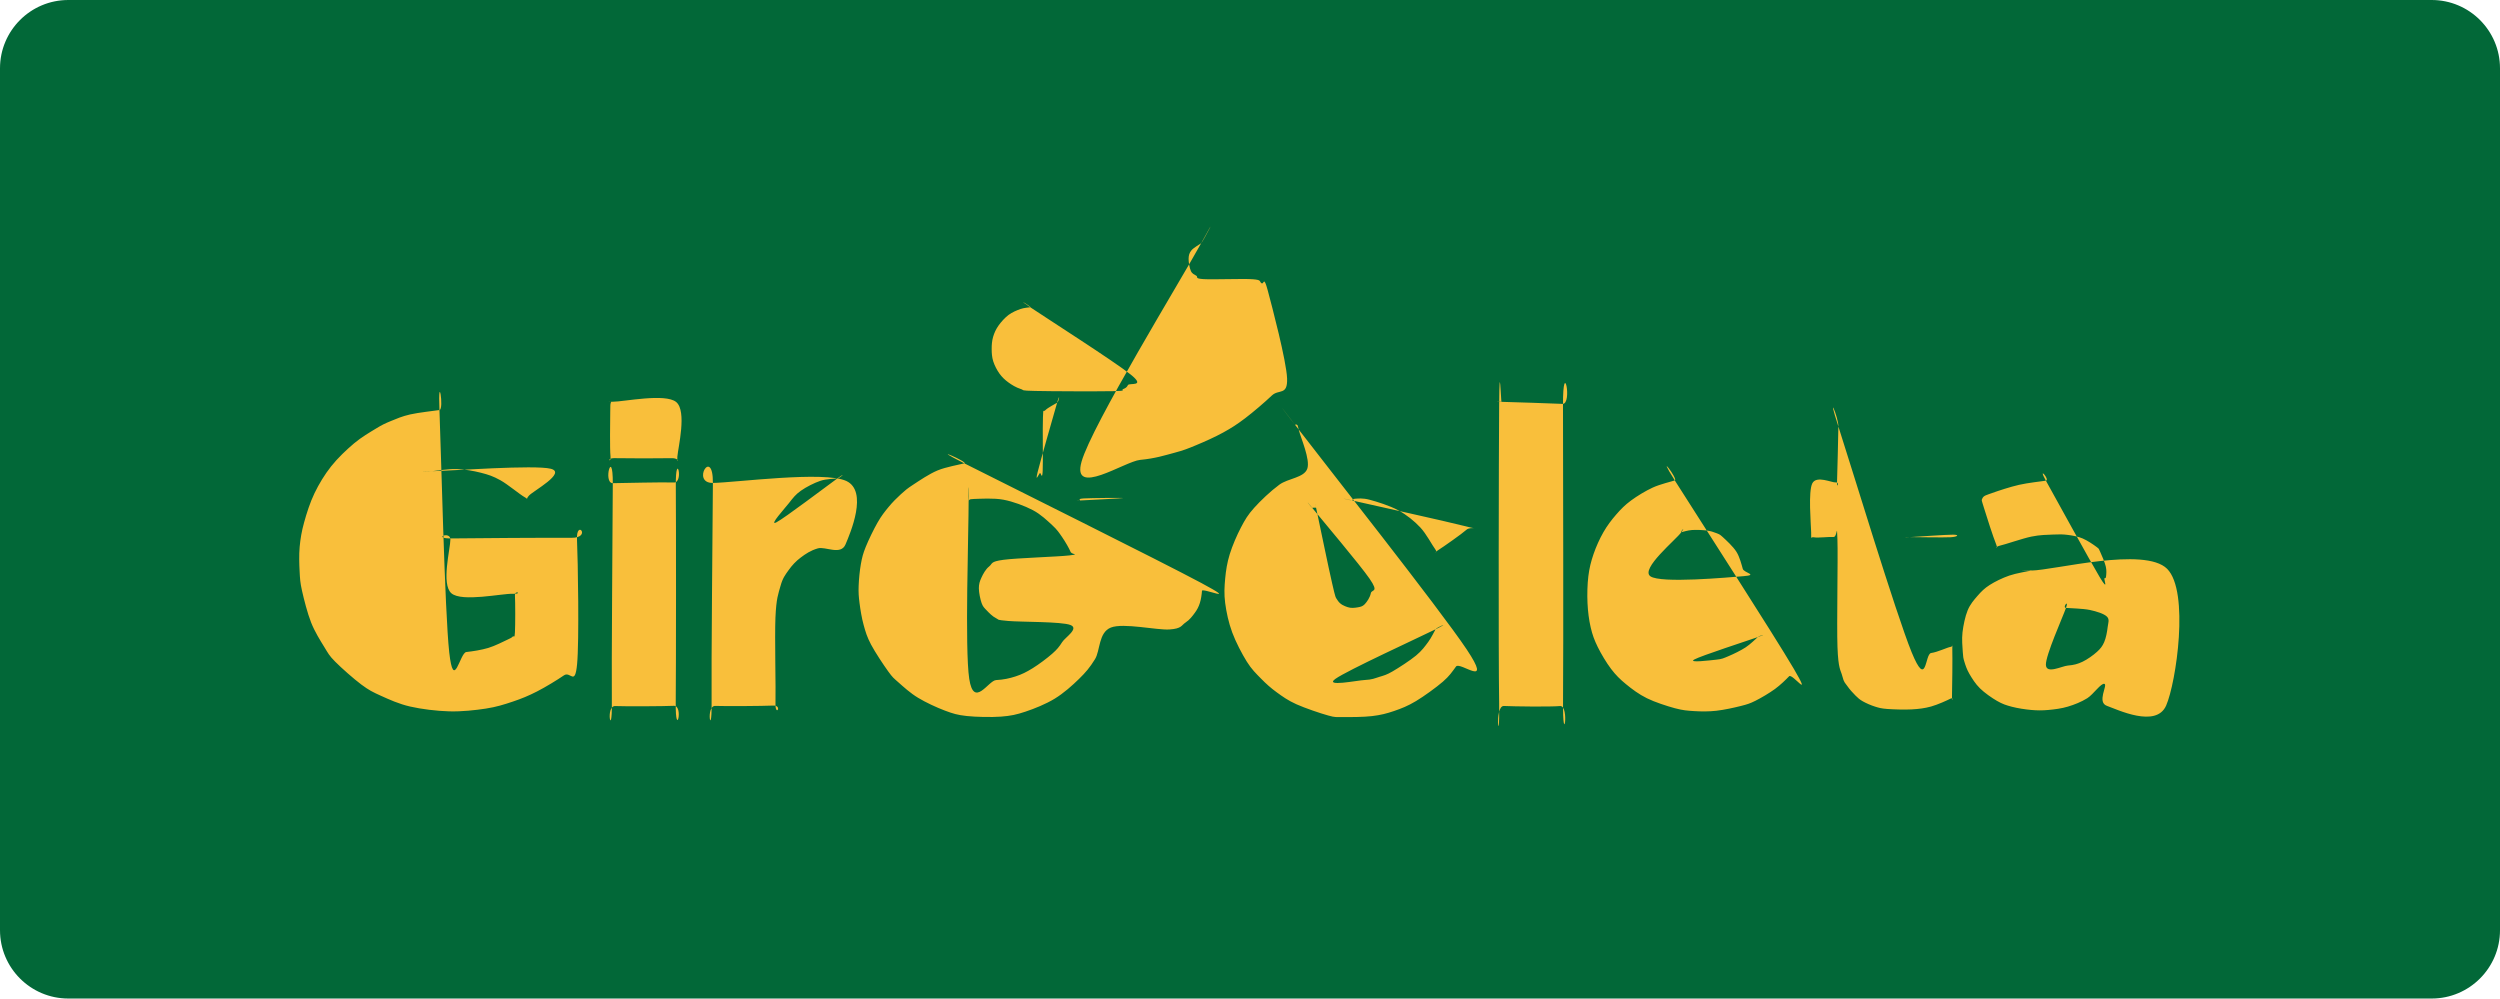
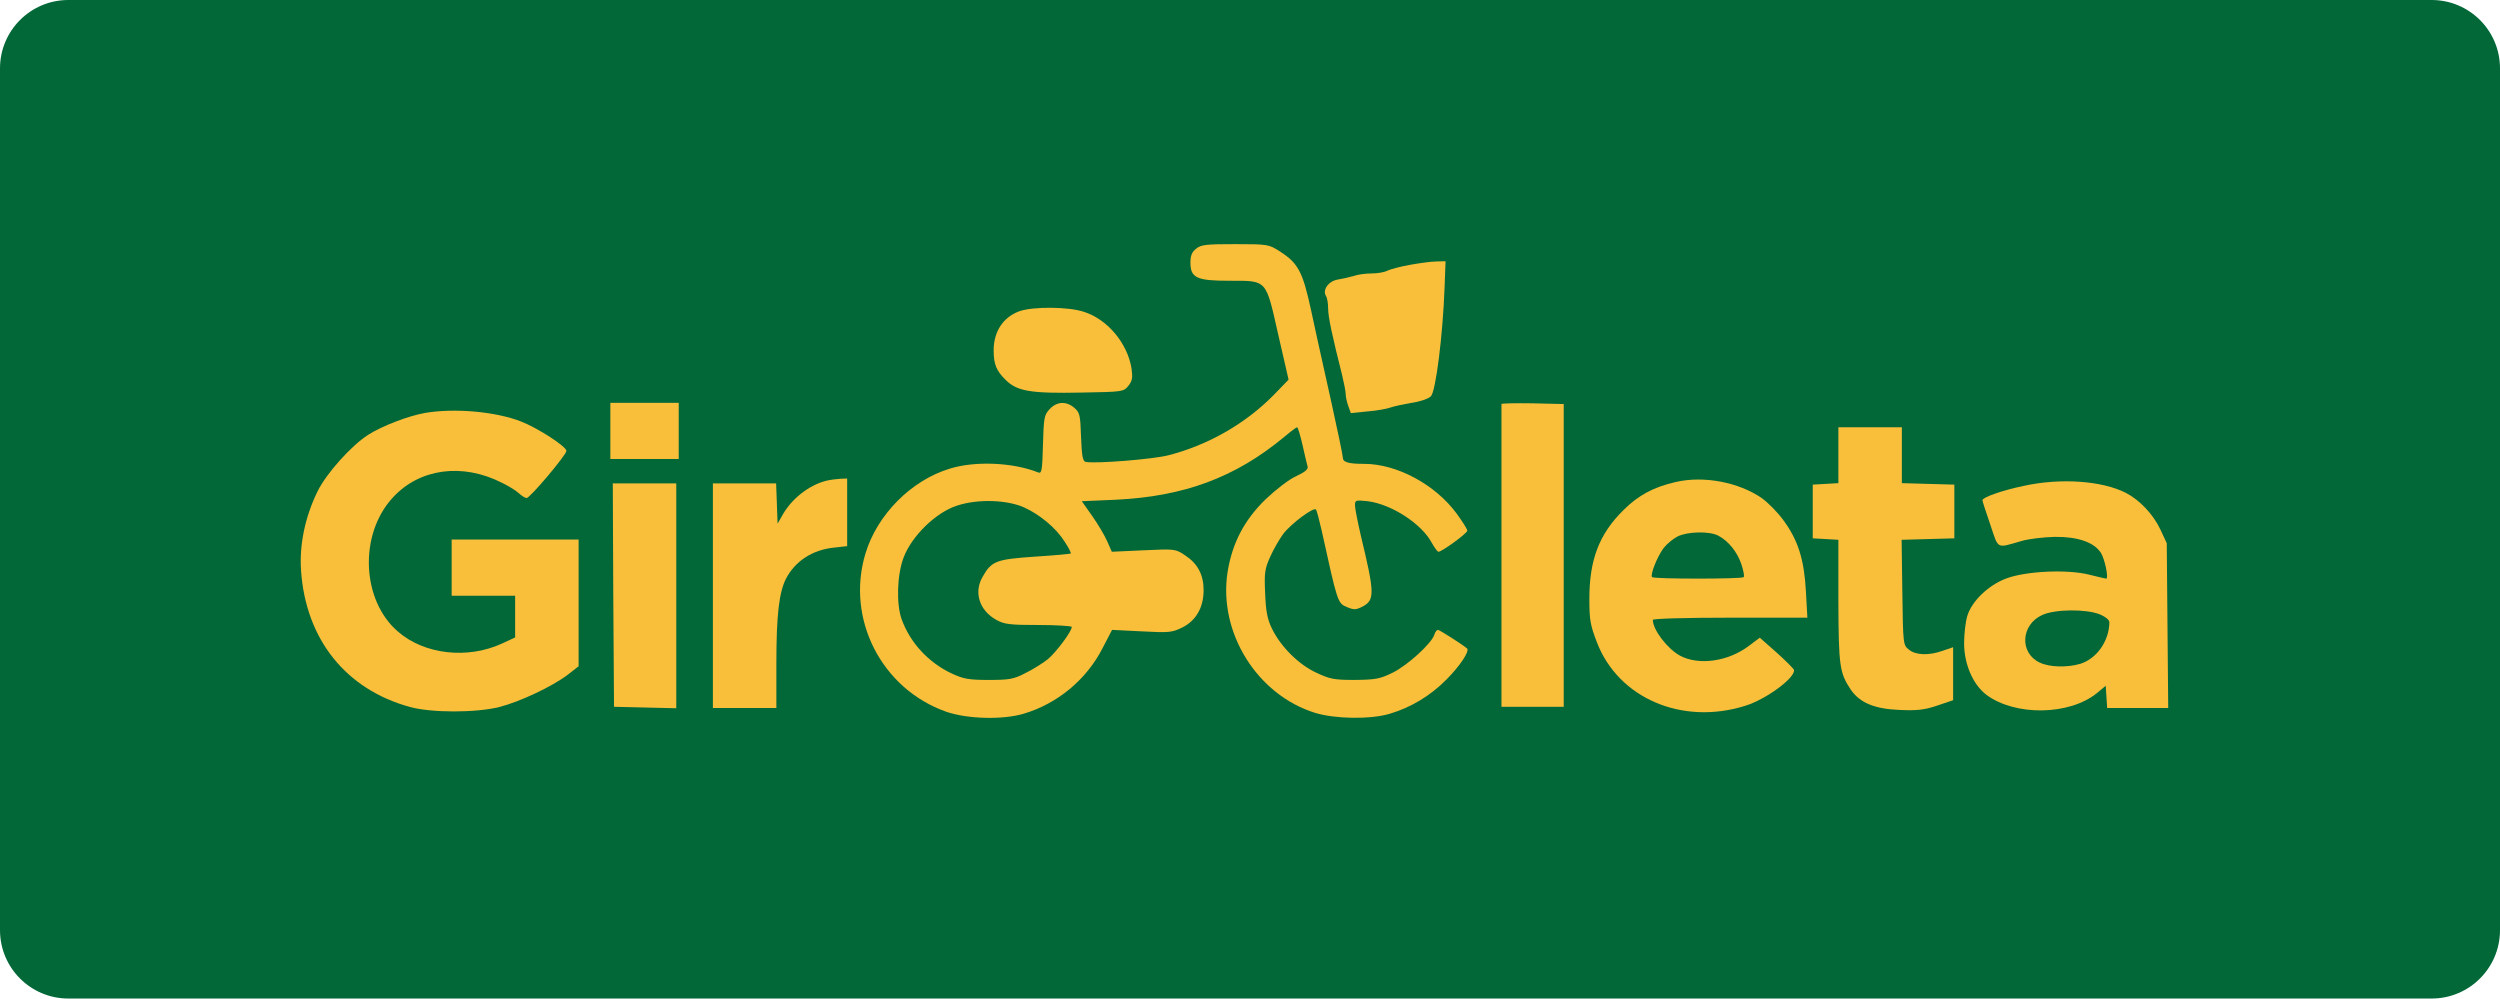
<svg xmlns="http://www.w3.org/2000/svg" viewBox="0 0 1024 409" width="100%" height="100%">
  <rect width="1024" height="409" rx="28" fill="#026838" />
-   <path d="M 492.00 99.62 C 491.33 100.11, 488.86 101.49, 488.00 102.55 C 487.14 103.61, 486.88 104.59, 486.85 106.00 C 486.81 107.41, 487.26 109.84, 487.79 111.00 C 488.31 112.16, 489.13 112.38, 490.00 112.93 C 490.87 113.49, 489.17 114.09, 493.00 114.33 C 496.83 114.57, 509.05 114.09, 513.00 114.37 C 516.95 114.65, 515.66 115.23, 516.70 116.00 C 517.75 116.77, 517.53 112.50, 519.28 119.00 C 521.02 125.50, 526.91 147.83, 527.19 155.00 C 527.46 162.17, 523.81 159.28, 520.95 162.00 C 518.09 164.72, 513.33 168.79, 510.00 171.32 C 506.67 173.85, 504.33 175.34, 501.00 177.17 C 497.67 179.01, 493.33 180.94, 490.00 182.32 C 486.67 183.71, 484.83 184.46, 481.00 185.47 C 477.17 186.48, 473.33 187.77, 467.00 188.37 C 460.67 188.98, 438.83 203.89, 443.00 189.10 C 447.17 174.31, 483.83 114.53, 492.00 99.62 C 500.17 84.70, 492.67 99.13, 492.00 99.62 Z M 422.00 125.85 C 421.33 125.97, 419.48 126.04, 418.00 126.57 C 416.52 127.09, 414.60 127.87, 413.10 129.00 C 411.60 130.13, 410.06 131.84, 409.00 133.34 C 407.94 134.84, 407.24 136.39, 406.77 138.00 C 406.30 139.61, 406.18 141.33, 406.19 143.00 C 406.20 144.67, 406.30 146.33, 406.83 148.00 C 407.36 149.67, 408.34 151.57, 409.36 153.00 C 410.39 154.43, 411.56 155.56, 413.00 156.61 C 414.44 157.66, 416.17 158.71, 418.00 159.30 C 419.83 159.89, 417.67 159.98, 424.00 160.13 C 430.33 160.29, 450.00 160.34, 456.00 160.22 C 462.00 160.09, 459.00 159.80, 460.00 159.39 C 461.00 158.97, 461.50 158.74, 462.00 157.73 C 462.50 156.71, 469.67 158.62, 463.00 153.31 C 456.33 148.00, 428.83 130.43, 422.00 125.85 C 415.17 121.27, 422.67 125.73, 422.00 125.85 Z M 251.00 164.55 C 250.86 164.62, 250.35 164.26, 250.17 165.00 C 250.00 165.74, 249.97 165.33, 249.95 169.00 C 249.93 172.67, 249.73 183.89, 250.07 187.00 C 250.41 190.11, 247.84 187.54, 252.00 187.66 C 256.16 187.77, 270.76 187.78, 275.00 187.67 C 279.24 187.56, 277.11 190.83, 277.45 187.00 C 277.78 183.17, 281.41 168.44, 277.00 164.70 C 272.59 160.96, 255.33 164.57, 251.00 164.55 C 246.67 164.52, 251.14 164.47, 251.00 164.55 Z M 433.00 164.95 C 432.20 165.46, 429.16 166.99, 428.20 168.00 C 427.23 169.01, 427.37 166.83, 427.19 171.00 C 427.00 175.17, 427.28 189.21, 427.08 193.00 C 426.88 196.79, 426.35 193.67, 426.00 193.74 C 425.65 193.81, 423.83 198.23, 425.00 193.43 C 426.17 188.63, 431.67 169.70, 433.00 164.95 C 434.33 160.20, 433.80 164.44, 433.00 164.95 Z M 615.00 164.59 C 614.84 164.83, 614.21 145.43, 614.05 166.00 C 613.89 186.57, 613.72 267.47, 614.05 288.00 C 614.38 308.53, 611.84 288.97, 616.00 289.17 C 620.16 289.37, 634.96 289.56, 639.00 289.20 C 643.04 288.84, 640.02 307.53, 640.22 287.00 C 640.42 266.47, 640.24 186.26, 640.20 166.00 C 640.16 145.74, 644.20 165.67, 640.00 165.43 C 635.80 165.20, 619.17 164.73, 615.00 164.59 C 610.83 164.45, 615.16 164.36, 615.00 164.59 Z M 180.00 167.95 C 178.00 168.25, 171.33 168.99, 168.00 169.75 C 164.67 170.51, 162.33 171.54, 160.00 172.50 C 157.67 173.46, 156.50 174.01, 154.00 175.54 C 151.50 177.06, 148.06 179.05, 145.00 181.62 C 141.94 184.20, 138.35 187.60, 135.65 191.00 C 132.96 194.40, 130.68 198.17, 128.83 202.00 C 126.98 205.83, 125.57 210.33, 124.56 214.00 C 123.54 217.67, 123.05 220.67, 122.74 224.00 C 122.44 227.33, 122.56 231.00, 122.72 234.00 C 122.88 237.00, 122.92 238.50, 123.71 242.00 C 124.50 245.50, 125.92 251.17, 127.44 255.00 C 128.95 258.83, 131.18 262.33, 132.82 265.00 C 134.46 267.67, 134.74 268.44, 137.27 271.00 C 139.80 273.56, 144.87 278.05, 148.00 280.39 C 151.13 282.72, 152.72 283.50, 156.05 285.00 C 159.38 286.50, 163.34 288.34, 168.00 289.40 C 172.66 290.47, 178.83 291.23, 184.00 291.37 C 189.17 291.51, 194.67 290.90, 199.00 290.24 C 203.33 289.58, 206.50 288.56, 210.00 287.39 C 213.50 286.22, 216.50 285.00, 220.00 283.20 C 223.50 281.41, 228.27 278.49, 231.00 276.62 C 233.73 274.76, 235.50 281.27, 236.38 272.00 C 237.27 262.73, 236.73 229.62, 236.34 221.00 C 235.94 212.38, 242.56 220.36, 234.00 220.29 C 225.44 220.21, 193.25 220.42, 185.00 220.54 C 176.75 220.66, 184.50 217.26, 184.48 221.00 C 184.46 224.74, 180.63 239.30, 184.88 243.00 C 189.13 246.70, 205.66 243.05, 210.00 243.22 C 214.34 243.39, 210.77 241.37, 210.92 244.00 C 211.08 246.63, 211.08 256.21, 210.92 259.00 C 210.77 261.79, 210.51 260.24, 210.00 260.74 C 209.49 261.24, 209.53 261.22, 207.87 262.00 C 206.20 262.78, 202.81 264.54, 200.00 265.39 C 197.19 266.23, 193.67 266.78, 191.00 267.07 C 188.33 267.36, 185.83 283.66, 184.00 267.14 C 182.17 250.62, 180.67 184.48, 180.00 167.95 C 179.33 151.42, 182.00 167.65, 180.00 167.95 Z M 530.45 174.00 C 530.58 174.00, 530.94 173.64, 531.19 174.00 C 531.45 174.36, 531.29 173.15, 532.00 176.15 C 532.71 179.15, 536.79 188.27, 535.46 192.00 C 534.12 195.73, 527.62 195.88, 524.00 198.54 C 520.38 201.21, 516.32 205.09, 513.71 208.00 C 511.09 210.91, 509.99 212.83, 508.32 216.00 C 506.65 219.17, 504.78 223.50, 503.70 227.00 C 502.62 230.50, 502.14 233.67, 501.83 237.00 C 501.52 240.33, 501.35 243.33, 501.83 247.00 C 502.31 250.67, 503.22 255.00, 504.70 259.00 C 506.17 263.00, 508.72 267.83, 510.69 271.00 C 512.67 274.17, 514.50 275.90, 516.56 278.00 C 518.61 280.10, 520.59 281.87, 523.00 283.61 C 525.41 285.35, 527.50 286.88, 531.00 288.46 C 534.50 290.03, 540.83 292.19, 544.00 293.06 C 547.17 293.94, 547.00 293.66, 550.00 293.70 C 553.00 293.74, 558.50 293.73, 562.00 293.31 C 565.50 292.90, 568.00 292.26, 571.00 291.23 C 574.00 290.21, 576.67 289.16, 580.00 287.16 C 583.33 285.15, 588.27 281.58, 591.00 279.22 C 593.73 276.86, 594.77 275.20, 596.40 273.00 C 598.02 270.80, 611.75 282.50, 600.76 266.00 C 589.77 249.50, 542.17 189.33, 530.45 174.00 C 518.73 158.67, 530.33 174.00, 530.45 174.00 Z M 753.00 174.69 C 752.91 178.41, 752.63 193.18, 752.46 197.00 C 752.29 200.82, 753.69 197.44, 752.00 197.61 C 750.31 197.77, 744.00 194.60, 742.31 198.00 C 740.62 201.40, 741.74 214.32, 741.85 218.00 C 741.97 221.68, 741.48 219.76, 743.00 220.08 C 744.52 220.41, 749.40 219.80, 751.00 219.95 C 752.60 220.10, 752.34 213.49, 752.61 221.00 C 752.88 228.51, 752.29 255.67, 752.63 265.00 C 752.97 274.33, 753.96 274.33, 754.63 277.00 C 755.30 279.67, 755.77 279.69, 756.66 281.00 C 757.56 282.31, 758.94 283.84, 760.00 284.89 C 761.06 285.93, 761.67 286.51, 763.00 287.26 C 764.33 288.02, 766.33 288.90, 768.00 289.42 C 769.67 289.94, 770.50 290.20, 773.00 290.39 C 775.50 290.58, 780.00 290.73, 783.00 290.57 C 786.00 290.40, 788.33 290.12, 791.00 289.38 C 793.67 288.64, 797.58 286.86, 799.00 286.13 C 800.42 285.40, 799.42 288.35, 799.54 285.00 C 799.65 281.65, 799.76 269.34, 799.67 266.00 C 799.58 262.66, 800.45 264.71, 799.00 264.95 C 797.55 265.19, 793.67 267.10, 791.00 267.47 C 788.33 267.83, 789.33 282.60, 783.00 267.14 C 776.67 251.67, 758.00 190.10, 753.00 174.69 C 748.00 159.28, 753.09 170.97, 753.00 174.69 Z M 395.00 189.79 C 393.17 190.28, 387.50 191.24, 384.00 192.70 C 380.50 194.16, 376.50 196.92, 374.00 198.55 C 371.50 200.17, 370.67 200.93, 369.00 202.44 C 367.33 203.96, 365.59 205.69, 364.00 207.62 C 362.41 209.54, 361.03 211.27, 359.47 214.00 C 357.90 216.73, 355.75 221.17, 354.61 224.00 C 353.47 226.83, 353.11 228.33, 352.62 231.00 C 352.14 233.67, 351.79 237.33, 351.70 240.00 C 351.60 242.67, 351.72 244.33, 352.06 247.00 C 352.40 249.67, 352.96 253.17, 353.75 256.00 C 354.53 258.83, 355.10 260.83, 356.77 264.00 C 358.45 267.17, 361.94 272.42, 363.81 275.00 C 365.68 277.58, 365.97 277.70, 368.00 279.50 C 370.03 281.30, 372.83 283.87, 376.00 285.79 C 379.17 287.72, 383.67 289.80, 387.00 291.05 C 390.33 292.30, 392.17 292.87, 396.00 293.28 C 399.83 293.69, 406.00 293.82, 410.00 293.53 C 414.00 293.23, 416.33 292.72, 420.00 291.50 C 423.67 290.28, 428.33 288.42, 432.00 286.18 C 435.67 283.94, 439.25 280.75, 442.00 278.05 C 444.75 275.35, 446.34 273.50, 448.51 270.00 C 450.68 266.50, 449.92 259.08, 455.00 257.05 C 460.08 255.02, 473.90 258.17, 479.00 257.83 C 484.10 257.49, 483.84 256.14, 485.58 255.00 C 487.32 253.86, 488.43 252.33, 489.41 251.00 C 490.39 249.67, 490.98 248.50, 491.46 247.00 C 491.95 245.50, 492.24 243.37, 492.33 242.00 C 492.42 240.63, 508.22 247.46, 492.00 238.76 C 475.78 230.06, 411.17 197.95, 395.00 189.79 C 378.83 181.63, 396.83 189.31, 395.00 189.79 Z M 177.05 193.00 C 178.71 192.85, 183.68 192.01, 187.00 192.12 C 190.32 192.23, 194.00 192.87, 197.00 193.64 C 200.00 194.41, 202.00 195.05, 205.00 196.73 C 208.00 198.40, 213.06 202.65, 215.00 203.70 C 216.94 204.74, 214.90 204.95, 216.67 203.00 C 218.43 201.05, 232.19 193.67, 225.59 192.00 C 218.99 190.33, 185.14 192.83, 177.05 193.00 C 168.96 193.17, 175.40 193.15, 177.05 193.00 Z M 343.00 195.95 C 341.83 196.12, 338.49 196.11, 336.00 196.95 C 333.51 197.79, 330.18 199.49, 328.05 201.00 C 325.92 202.51, 324.88 203.84, 323.21 206.00 C 321.53 208.16, 314.70 215.63, 318.00 213.95 C 321.30 212.27, 338.83 198.95, 343.00 195.95 C 347.17 192.95, 344.17 195.78, 343.00 195.95 Z M 686.00 196.79 C 684.50 197.27, 679.99 198.33, 677.00 199.69 C 674.01 201.06, 670.58 203.16, 668.08 205.00 C 665.58 206.84, 663.89 208.58, 662.00 210.75 C 660.11 212.92, 658.30 215.29, 656.75 218.00 C 655.20 220.71, 653.72 224.00, 652.70 227.00 C 651.67 230.00, 651.00 232.67, 650.59 236.00 C 650.18 239.33, 650.08 243.50, 650.24 247.00 C 650.40 250.50, 650.85 254.00, 651.55 257.00 C 652.25 260.00, 653.04 262.17, 654.43 265.00 C 655.82 267.83, 657.98 271.46, 659.91 274.00 C 661.84 276.54, 663.56 278.23, 666.00 280.23 C 668.44 282.23, 671.24 284.36, 674.58 286.00 C 677.91 287.64, 682.76 289.20, 686.00 290.08 C 689.24 290.96, 691.17 291.10, 694.00 291.27 C 696.83 291.45, 699.83 291.48, 703.00 291.13 C 706.17 290.78, 710.33 289.86, 713.00 289.18 C 715.67 288.50, 716.67 288.21, 719.00 287.05 C 721.33 285.89, 724.70 283.90, 727.00 282.23 C 729.30 280.55, 731.52 278.37, 732.82 277.00 C 734.11 275.63, 742.58 287.37, 734.78 274.00 C 726.97 260.63, 694.13 209.65, 686.00 196.79 C 677.87 183.92, 687.50 196.30, 686.00 196.79 Z M 838.00 196.89 C 836.17 197.17, 830.67 197.75, 827.00 198.59 C 823.33 199.43, 818.49 201.03, 816.00 201.93 C 813.51 202.83, 812.61 202.99, 812.05 204.00 C 811.49 205.01, 811.69 204.83, 812.62 208.00 C 813.55 211.17, 816.57 220.41, 817.64 223.00 C 818.70 225.59, 816.61 224.07, 819.00 223.54 C 821.39 223.01, 828.33 220.57, 832.00 219.80 C 835.67 219.04, 838.50 219.07, 841.00 218.95 C 843.50 218.83, 845.00 218.84, 847.00 219.10 C 849.00 219.37, 851.05 219.72, 853.00 220.53 C 854.95 221.35, 857.51 223.09, 858.71 224.00 C 859.92 224.91, 859.58 224.67, 860.22 226.00 C 860.85 227.33, 862.12 230.33, 862.52 232.00 C 862.93 233.67, 862.74 235.19, 862.65 236.00 C 862.57 236.81, 862.44 236.80, 862.00 236.86 C 861.56 236.91, 864.00 242.98, 860.00 236.32 C 856.00 229.66, 841.67 203.46, 838.00 196.89 C 834.33 190.32, 839.83 196.61, 838.00 196.89 Z M 251.00 197.91 C 250.94 212.92, 250.45 272.78, 250.61 288.00 C 250.78 303.22, 247.77 289.01, 252.00 289.20 C 256.23 289.38, 271.87 289.30, 276.00 289.10 C 280.13 288.90, 276.65 303.02, 276.78 288.00 C 276.92 272.98, 276.94 214.06, 276.81 199.00 C 276.68 183.94, 280.30 197.81, 276.00 197.63 C 271.70 197.44, 255.17 197.86, 251.00 197.91 C 246.83 197.95, 251.06 182.89, 251.00 197.91 Z M 292.00 197.81 C 291.91 212.84, 291.31 272.78, 291.47 288.00 C 291.64 303.22, 288.81 288.97, 293.00 289.14 C 297.19 289.31, 312.51 289.19, 316.62 289.00 C 320.73 288.81, 317.47 294.00, 317.64 288.00 C 317.81 282.00, 317.28 261.00, 317.62 253.00 C 317.96 245.00, 318.80 243.24, 319.70 240.00 C 320.59 236.76, 321.62 235.49, 323.00 233.55 C 324.38 231.60, 326.00 229.84, 328.00 228.35 C 330.00 226.86, 331.95 225.50, 335.00 224.61 C 338.05 223.72, 344.38 227.60, 346.32 223.00 C 348.26 218.40, 355.69 201.20, 346.64 197.00 C 337.59 192.80, 301.11 197.67, 292.00 197.81 C 282.89 197.94, 292.09 182.77, 292.00 197.81 Z M 396.75 205.00 C 397.12 204.89, 396.62 204.42, 399.00 204.37 C 401.38 204.31, 407.00 203.92, 411.00 204.68 C 415.00 205.44, 419.67 207.19, 423.00 208.93 C 426.33 210.67, 428.99 213.27, 431.00 215.12 C 433.01 216.96, 433.80 218.19, 435.05 220.00 C 436.30 221.81, 438.00 224.75, 438.49 226.00 C 438.99 227.25, 442.58 226.95, 438.00 227.50 C 433.42 228.05, 416.47 228.55, 411.00 229.30 C 405.53 230.05, 406.67 230.79, 405.17 232.00 C 403.67 233.21, 402.70 235.08, 402.00 236.58 C 401.30 238.08, 400.93 239.26, 400.94 241.00 C 400.95 242.74, 401.53 245.50, 402.06 247.00 C 402.59 248.50, 403.14 248.96, 404.13 250.00 C 405.12 251.04, 406.52 252.50, 408.00 253.22 C 409.48 253.95, 407.92 253.88, 413.00 254.35 C 418.08 254.81, 434.79 254.56, 438.46 256.00 C 442.14 257.44, 436.31 261.04, 435.07 263.00 C 433.82 264.96, 433.01 265.97, 431.00 267.75 C 428.99 269.53, 425.50 272.14, 423.00 273.69 C 420.50 275.24, 418.50 276.24, 416.00 277.05 C 413.50 277.86, 411.17 278.39, 408.00 278.56 C 404.83 278.72, 398.88 290.31, 397.00 278.05 C 395.12 265.79, 396.79 217.18, 396.75 205.00 C 396.70 192.82, 396.37 205.11, 396.75 205.00 Z M 442.38 205.00 C 442.65 204.86, 441.05 204.31, 444.00 204.15 C 446.95 203.98, 460.32 203.86, 460.05 204.00 C 459.78 204.14, 445.32 204.83, 442.38 205.00 C 439.43 205.17, 442.11 205.14, 442.38 205.00 Z M 553.88 205.00 C 554.07 204.88, 553.81 204.33, 555.00 204.28 C 556.19 204.23, 558.05 203.91, 561.00 204.70 C 563.95 205.48, 569.25 207.12, 572.70 209.00 C 576.16 210.88, 579.19 213.33, 581.72 216.00 C 584.25 218.67, 586.68 223.44, 587.89 225.00 C 589.11 226.56, 586.87 226.72, 589.00 225.39 C 591.13 224.05, 598.82 218.65, 600.65 217.00 C 602.48 215.35, 607.79 217.49, 600.00 215.49 C 592.21 213.49, 561.57 206.75, 553.88 205.00 C 546.20 203.25, 553.70 205.12, 553.88 205.00 Z M 537.47 208.00 C 537.71 208.00, 538.65 207.83, 538.95 208.00 C 539.25 208.17, 538.16 203.83, 539.28 209.00 C 540.40 214.17, 544.21 232.83, 545.66 239.00 C 547.10 245.17, 546.89 244.38, 547.95 246.00 C 549.01 247.62, 550.66 248.23, 552.00 248.69 C 553.34 249.16, 554.83 248.99, 556.00 248.79 C 557.17 248.59, 558.09 248.44, 559.00 247.48 C 559.91 246.51, 561.15 244.73, 561.49 243.00 C 561.82 241.27, 565.00 242.90, 561.00 237.07 C 557.00 231.24, 541.39 212.85, 537.47 208.00 C 533.54 203.15, 537.22 208.00, 537.47 208.00 Z M 688.67 218.00 C 689.39 217.85, 691.28 217.22, 693.00 217.10 C 694.72 216.98, 697.33 217.08, 699.00 217.29 C 700.67 217.50, 701.89 217.91, 703.00 218.36 C 704.11 218.82, 704.28 218.73, 705.66 220.00 C 707.03 221.27, 709.87 223.83, 711.23 226.00 C 712.60 228.17, 713.36 231.33, 713.84 233.00 C 714.32 234.67, 720.42 235.49, 714.12 236.00 C 707.81 236.51, 680.24 239.05, 676.00 236.05 C 671.76 233.05, 686.55 221.01, 688.67 218.00 C 690.78 214.99, 687.94 218.15, 688.67 218.00 Z M 782.39 220.00 C 785.16 220.01, 796.07 220.22, 799.00 220.05 C 801.93 219.88, 802.72 219.01, 799.95 219.00 C 797.18 218.99, 785.31 219.83, 782.39 220.00 C 779.46 220.17, 779.62 219.99, 782.39 220.00 Z M 832.00 233.70 C 830.50 234.04, 825.83 234.78, 823.00 235.76 C 820.17 236.74, 817.17 238.21, 815.00 239.59 C 812.83 240.97, 811.51 242.31, 810.00 244.05 C 808.49 245.79, 806.98 247.51, 805.95 250.00 C 804.92 252.49, 804.18 256.17, 803.84 259.00 C 803.51 261.83, 803.82 265.00, 803.95 267.00 C 804.08 269.00, 804.14 269.50, 804.60 271.00 C 805.05 272.50, 805.59 274.17, 806.65 276.00 C 807.72 277.83, 809.11 280.10, 811.00 281.95 C 812.89 283.80, 815.83 285.85, 818.00 287.10 C 820.17 288.35, 821.67 288.86, 824.00 289.47 C 826.33 290.09, 829.50 290.58, 832.00 290.80 C 834.50 291.02, 836.50 291.03, 839.00 290.80 C 841.50 290.57, 844.35 290.23, 847.00 289.43 C 849.65 288.63, 852.43 287.55, 854.93 286.00 C 857.43 284.45, 860.65 279.60, 862.00 280.12 C 863.35 280.64, 858.79 287.64, 863.00 289.12 C 867.21 290.60, 883.14 298.35, 887.25 289.00 C 891.36 279.65, 896.87 242.22, 887.66 233.00 C 878.45 223.78, 841.28 233.59, 832.00 233.70 C 822.72 233.82, 833.50 233.36, 832.00 233.70 Z M 846.23 249.00 C 847.86 249.14, 853.20 249.25, 856.00 249.84 C 858.80 250.44, 861.79 251.38, 863.00 252.57 C 864.21 253.76, 863.46 255.26, 863.28 257.00 C 863.09 258.74, 862.61 261.33, 861.88 263.00 C 861.15 264.67, 860.40 265.66, 858.92 267.00 C 857.44 268.34, 854.99 270.11, 853.00 271.05 C 851.01 271.99, 849.50 272.40, 847.00 272.61 C 844.50 272.82, 838.13 276.26, 838.00 272.32 C 837.87 268.39, 844.86 252.89, 846.23 249.00 C 847.60 245.11, 844.60 248.86, 846.23 249.00 Z M 676.06 253.00 C 686.63 252.83, 739.48 252.00, 739.48 252.00 C 739.48 252.00, 686.63 252.83, 676.06 253.00 C 665.49 253.17, 665.49 253.17, 676.06 253.00 Z M 588.00 257.76 C 587.50 258.62, 586.33 261.14, 585.00 262.94 C 583.67 264.73, 582.43 266.51, 580.00 268.52 C 577.57 270.53, 572.90 273.55, 570.40 275.00 C 567.90 276.45, 566.90 276.66, 565.00 277.24 C 563.10 277.83, 562.00 278.40, 559.00 278.53 C 556.00 278.66, 542.17 281.51, 547.00 278.05 C 551.83 274.59, 581.17 261.14, 588.00 257.76 C 594.83 254.37, 588.50 256.89, 588.00 257.76 Z M 720.00 260.95 C 719.17 261.65, 717.00 263.86, 715.00 265.17 C 713.00 266.47, 710.00 267.92, 708.00 268.76 C 706.00 269.60, 705.33 269.98, 703.00 270.20 C 700.67 270.43, 691.17 271.66, 694.00 270.12 C 696.83 268.57, 715.67 262.48, 720.00 260.95 C 724.33 259.42, 720.83 260.25, 720.00 260.95 Z" fill="#F9BF3B" fill-rule="evenodd" />
+   <g fill="#F9BF3B" stroke="none">
+     <path d="M 489.90 101.90 c -1.70 1.30 -2.30 2.90 -2.30 5.60 0.00 6.30 2.50 7.50 15.90 7.50 15.70 -0.00 14.90 -0.80 20.10 22.20 l 4.20 18.30 -6.10 6.30 c -11.50 11.70 -26.80 20.50 -43.20 24.70 -6.20 1.60 -29.70 3.50 -33.80 2.70 -1.20 -0.30 -1.60 -2.30 -1.90 -10.20 -0.30 -8.90 -0.50 -10.00 -2.70 -11.90 -3.30 -2.90 -7.20 -2.70 -10.20 0.50 -2.20 2.40 -2.40 3.50 -2.70 14.60 -0.30 10.70 -0.50 11.90 -2.00 11.30 -10.20 -4.10 -25.90 -4.80 -36.30 -1.50 -15.70 4.80 -29.60 18.80 -34.40 34.70 -8.10 26.70 6.50 55.40 33.00 64.80 8.60 3.00 23.00 3.40 31.60 0.90 14.00 -4.10 25.90 -14.00 32.50 -26.90 l 3.90 -7.50 12.10 0.60 c 11.30 0.60 12.40 0.50 16.70 -1.60 5.60 -2.80 8.70 -8.20 8.70 -15.30 0.00 -6.20 -2.40 -10.80 -7.40 -14.10 -4.10 -2.80 -4.20 -2.80 -17.20 -2.20 l -13.00 0.60 -1.90 -4.30 c -1.00 -2.30 -3.70 -6.90 -6.10 -10.30 l -4.30 -6.10 13.70 -0.60 c 28.10 -1.30 49.20 -9.10 69.30 -25.80 2.60 -2.20 4.90 -3.90 5.20 -3.90 0.30 -0.00 1.30 3.30 2.20 7.20 0.90 4.00 1.80 8.00 2.10 8.90 0.30 1.10 -1.10 2.30 -4.80 4.00 -2.90 1.30 -8.30 5.50 -12.50 9.50 -8.70 8.50 -13.60 17.90 -15.50 29.80 -3.80 24.70 12.10 50.20 35.90 57.60 8.20 2.50 22.50 2.70 30.40 0.40 8.80 -2.60 16.80 -7.40 23.40 -14.10 5.50 -5.50 9.60 -11.70 8.40 -12.70 -2.00 -1.70 -11.30 -7.60 -11.90 -7.60 -0.50 -0.00 -1.20 0.90 -1.50 2.00 -1.20 3.60 -10.80 12.40 -17.00 15.50 -5.30 2.60 -7.00 2.90 -15.50 3.00 -8.40 -0.00 -10.20 -0.30 -15.70 -2.90 -7.30 -3.30 -14.70 -10.70 -18.30 -18.10 -1.90 -3.90 -2.50 -7.00 -2.80 -14.50 -0.40 -8.50 -0.10 -10.10 2.10 -15.00 1.30 -3.00 3.80 -7.20 5.30 -9.30 3.30 -4.30 12.50 -11.10 13.40 -10.00 0.40 0.50 1.40 4.40 2.40 8.80 6.40 29.10 6.50 29.60 10.20 31.10 3.00 1.30 3.80 1.20 6.40 -0.10 5.20 -2.70 5.10 -5.40 -0.60 -29.10 -1.30 -5.60 -2.40 -11.20 -2.40 -12.40 0.00 -2.20 0.30 -2.20 5.20 -1.70 9.70 1.20 22.10 9.20 26.30 17.10 1.10 2.00 2.30 3.60 2.70 3.60 1.40 -0.00 11.70 -7.50 11.80 -8.60 0.00 -0.70 -2.00 -3.80 -4.40 -7.10 -8.70 -11.80 -24.40 -20.30 -37.80 -20.30 -6.70 -0.00 -8.80 -0.70 -8.80 -2.70 0.00 -0.90 -2.10 -10.80 -4.60 -22.20 -5.50 -24.80 -6.90 -30.90 -8.40 -38.10 -3.40 -15.70 -5.30 -19.30 -12.90 -24.10 -4.40 -2.80 -4.80 -2.90 -18.20 -2.90 -11.90 -0.00 -14.00 0.20 -16.00 1.90 z m -70.50 105.90 c 6.60 3.00 13.20 8.50 16.70 14.10 1.60 2.40 2.70 4.60 2.50 4.80 -0.20 0.20 -6.80 0.80 -14.70 1.30 -16.00 1.10 -17.80 1.80 -21.50 8.40 -3.60 6.30 -1.20 13.70 5.70 17.50 3.20 1.80 5.40 2.10 17.30 2.10 7.50 -0.00 13.60 0.40 13.60 0.80 0.00 1.80 -6.40 10.40 -9.80 13.20 -2.00 1.60 -6.10 4.20 -9.20 5.70 -4.80 2.50 -6.60 2.80 -15.00 2.80 -8.20 -0.00 -10.30 -0.40 -15.10 -2.60 -9.60 -4.50 -17.10 -12.60 -20.60 -22.30 -2.20 -6.20 -1.90 -18.00 0.80 -25.20 3.30 -8.80 13.20 -18.50 21.90 -21.30 8.50 -2.80 20.30 -2.40 27.40 0.70 z" />
+     <path d="M 577.40 108.50 c -3.90 0.70 -8.00 1.80 -9.20 2.40 -1.10 0.60 -4.00 1.10 -6.30 1.10 -2.30 -0.00 -5.60 0.40 -7.30 1.00 -1.70 0.50 -4.70 1.20 -6.60 1.50 -3.80 0.60 -6.40 4.20 -4.90 6.70 0.50 0.70 0.90 3.00 0.90 5.10 0.00 3.50 1.70 11.40 5.70 27.20 0.80 3.30 1.50 6.90 1.50 8.00 0.00 1.10 0.50 3.30 1.10 4.90 l 1.00 2.80 7.00 -0.70 c 3.80 -0.30 8.00 -1.10 9.30 -1.60 1.40 -0.50 5.20 -1.30 8.60 -1.90 3.50 -0.50 7.00 -1.70 7.90 -2.70 2.00 -2.00 4.90 -25.10 5.60 -44.60 l 0.40 -10.70 -3.80 0.10 c -2.10 -0.00 -7.00 0.70 -10.90 1.40 z" />
+     <path d="M 417.50 127.50 c -6.60 2.40 -10.50 8.30 -10.50 16.00 0.00 5.70 1.10 8.40 5.00 12.20 4.70 4.60 10.30 5.50 30.80 5.10 17.10 -0.30 17.40 -0.30 19.40 -2.80 1.60 -2.00 1.80 -3.30 1.30 -6.90 -1.60 -10.40 -9.80 -20.30 -19.60 -23.40 -6.40 -2.10 -20.80 -2.20 -26.40 -0.20 z" />
+     <path d="M 250.00 176.50 l 0.00 11.50 14.00 -0.00 14.00 -0.00 0.00 -11.50 0.00 -11.50 -14.00 -0.00 -14.00 -0.00 0.00 11.50 z" />
+     <path d="M 615.00 165.50 c 0.00 0.30 0.00 28.30 0.00 62.20 l 0.00 61.80 12.70 -0.00 12.80 -0.00 0.00 -62.00 0.00 -62.00 -12.70 -0.30 c -7.10 -0.10 -12.80 -0.00 -12.80 0.30 z" />
+     <path d="M 174.30 169.10 c -6.90 1.20 -17.70 5.30 -23.50 9.00 -7.00 4.50 -17.10 15.80 -20.70 23.10 -5.10 10.40 -7.50 21.70 -6.80 32.40 1.90 28.20 18.30 48.80 44.70 56.00 8.80 2.40 26.90 2.40 36.50 -0.00 8.30 -2.10 21.70 -8.40 28.00 -13.20 l 4.50 -3.50 0.00 -25.90 0.00 -26.00 -26.00 -0.00 -26.00 -0.00 0.00 11.50 0.00 11.50 13.00 -0.00 13.00 -0.00 0.00 8.60 0.00 8.50 -5.40 2.50 c -14.10 6.50 -31.80 4.50 -42.60 -4.90 -15.00 -12.90 -16.00 -39.90 -2.10 -54.90 10.90 -11.90 28.40 -14.30 44.60 -6.10 2.80 1.30 5.90 3.30 7.10 4.40 1.10 1.00 2.50 1.90 3.10 1.90 1.40 -0.00 16.30 -17.70 16.30 -19.30 0.00 -1.80 -11.70 -9.40 -18.70 -12.10 -10.30 -4.00 -26.90 -5.50 -39.00 -3.50 z" />
+     <path d="M 753.00 186.40 l 0.00 11.50 -5.20 0.30 -5.30 0.30 0.00 11.00 0.00 11.00 5.30 0.30 5.20 0.30 0.00 25.20 c 0.10 26.70 0.50 29.30 5.10 36.20 3.70 5.40 9.80 7.90 20.10 8.30 6.90 0.30 10.00 -0.00 15.30 -1.80 l 6.50 -2.20 0.00 -10.80 0.00 -10.90 -4.10 1.40 c -5.80 2.10 -11.20 1.90 -14.00 -0.40 -2.40 -1.90 -2.40 -2.20 -2.70 -23.50 l -0.30 -21.50 10.80 -0.30 10.80 -0.30 0.00 -11.00 0.00 -11.00 -10.70 -0.30 -10.80 -0.30 0.00 -11.40 0.00 -11.50 -13.00 -0.00 -13.00 -0.00 0.00 11.40 z" />
+     <path d="M 338.50 196.90 c -7.20 1.80 -14.50 7.50 -18.30 14.60 l -1.70 3.00 -0.30 -8.30 -0.30 -8.20 -12.90 -0.00 -13.00 -0.00 0.00 46.00 0.00 46.00 13.00 -0.00 13.00 -0.00 0.00 -18.30 c 0.00 -19.80 1.10 -28.90 3.90 -34.60 3.80 -7.30 10.90 -11.90 19.70 -12.80 l 5.40 -0.60 0.00 -13.80 0.00 -13.90 -2.70 0.10 c -1.60 0.10 -4.10 0.40 -5.80 0.80 z" />
+     <path d="M 686.50 197.40 c -9.20 2.10 -15.40 5.40 -21.60 11.60 -9.90 9.80 -13.90 20.30 -13.90 36.30 0.00 8.60 0.40 10.80 3.10 17.80 8.80 22.90 34.90 34.10 60.70 26.00 8.60 -2.60 20.70 -11.60 20.00 -14.70 -0.20 -0.60 -3.40 -3.80 -7.20 -7.20 l -6.80 -6.00 -4.40 3.30 c -8.40 6.40 -20.40 8.20 -28.20 4.10 -5.20 -2.80 -11.20 -10.60 -11.20 -14.70 0.00 -0.50 12.70 -0.90 31.60 -0.90 l 31.70 -0.00 -0.60 -10.80 c -0.70 -13.00 -3.20 -20.90 -9.20 -29.10 -2.40 -3.30 -6.40 -7.30 -8.90 -9.10 -9.50 -6.50 -23.70 -9.20 -35.10 -6.60 z m 17.30 22.00 c 4.20 2.20 7.80 6.70 9.50 11.80 0.80 2.50 1.30 4.90 0.90 5.20 -0.70 0.80 -36.70 0.80 -37.50 -0.00 -0.90 -0.90 2.10 -8.40 4.70 -11.90 1.40 -1.80 4.00 -3.90 5.80 -4.80 4.10 -2.00 13.00 -2.20 16.60 -0.30 z" />
+     <path d="M 829.00 199.00 c -8.70 1.80 -17.00 4.70 -17.00 5.90 0.00 0.30 1.40 4.80 3.20 9.90 3.50 10.40 2.30 9.80 12.80 6.80 3.00 -0.90 9.20 -1.60 13.70 -1.70 9.30 -0.10 16.00 2.20 18.80 6.50 1.60 2.40 3.30 10.60 2.20 10.60 -0.30 -0.00 -3.40 -0.70 -6.90 -1.60 -9.00 -2.30 -26.10 -1.50 -34.20 1.60 -7.30 2.80 -14.00 9.30 -15.80 15.30 -0.70 2.30 -1.30 7.30 -1.30 11.20 0.00 8.50 3.60 16.80 9.00 21.00 11.80 8.90 34.20 8.60 45.50 -0.70 l 3.50 -2.90 0.30 4.60 0.30 4.50 12.50 -0.00 12.50 -0.00 -0.30 -33.80 -0.30 -33.70 -2.60 -5.60 c -2.90 -6.20 -8.50 -12.10 -14.10 -15.00 -9.80 -5.00 -26.70 -6.20 -41.80 -2.90 z m 31.00 52.60 c 2.40 1.00 4.00 2.30 4.00 3.30 -0.10 7.70 -5.20 14.90 -11.90 17.00 -5.40 1.60 -12.70 1.40 -16.60 -0.50 -8.40 -3.90 -7.80 -15.50 1.00 -19.50 5.20 -2.40 17.80 -2.50 23.50 -0.30 z" />
+     <path d="M 251.20 243.70 l 0.30 45.80 12.80 0.30 12.70 0.30 0.00 -46.10 0.00 -46.00 -13.00 -0.00 -13.00 -0.00 0.20 45.70 z" />
+   </g>
</svg>
